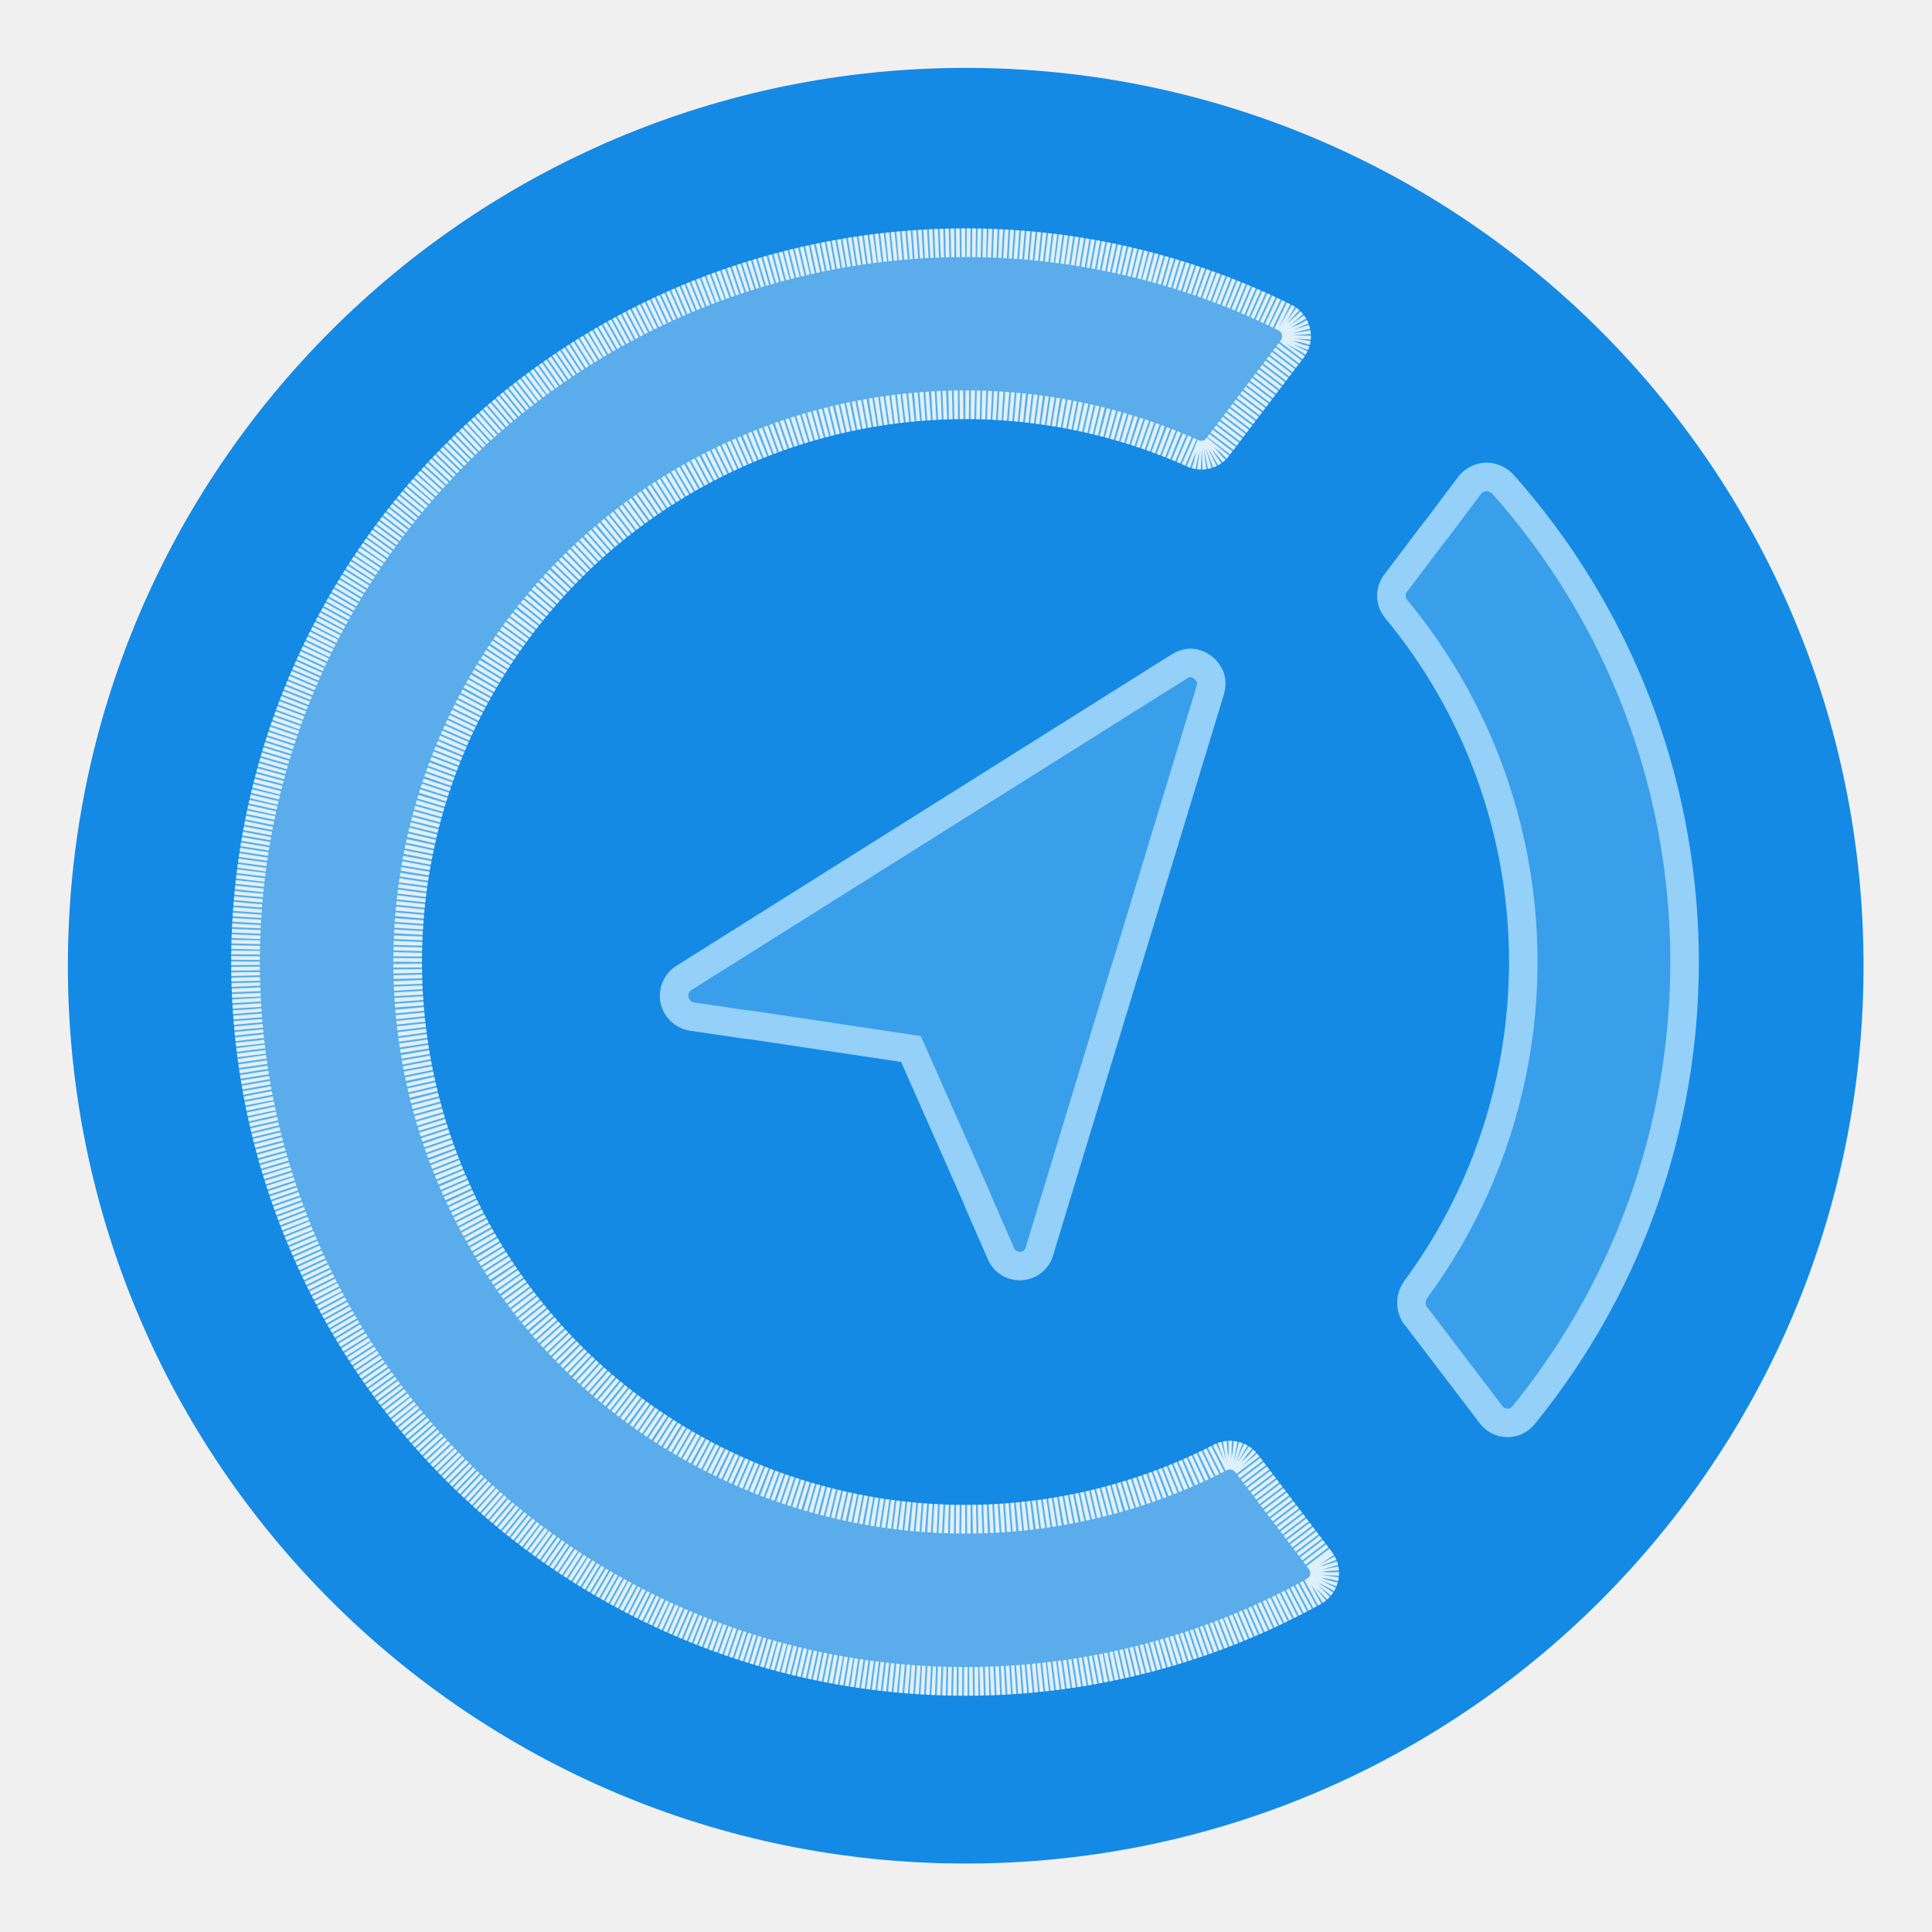
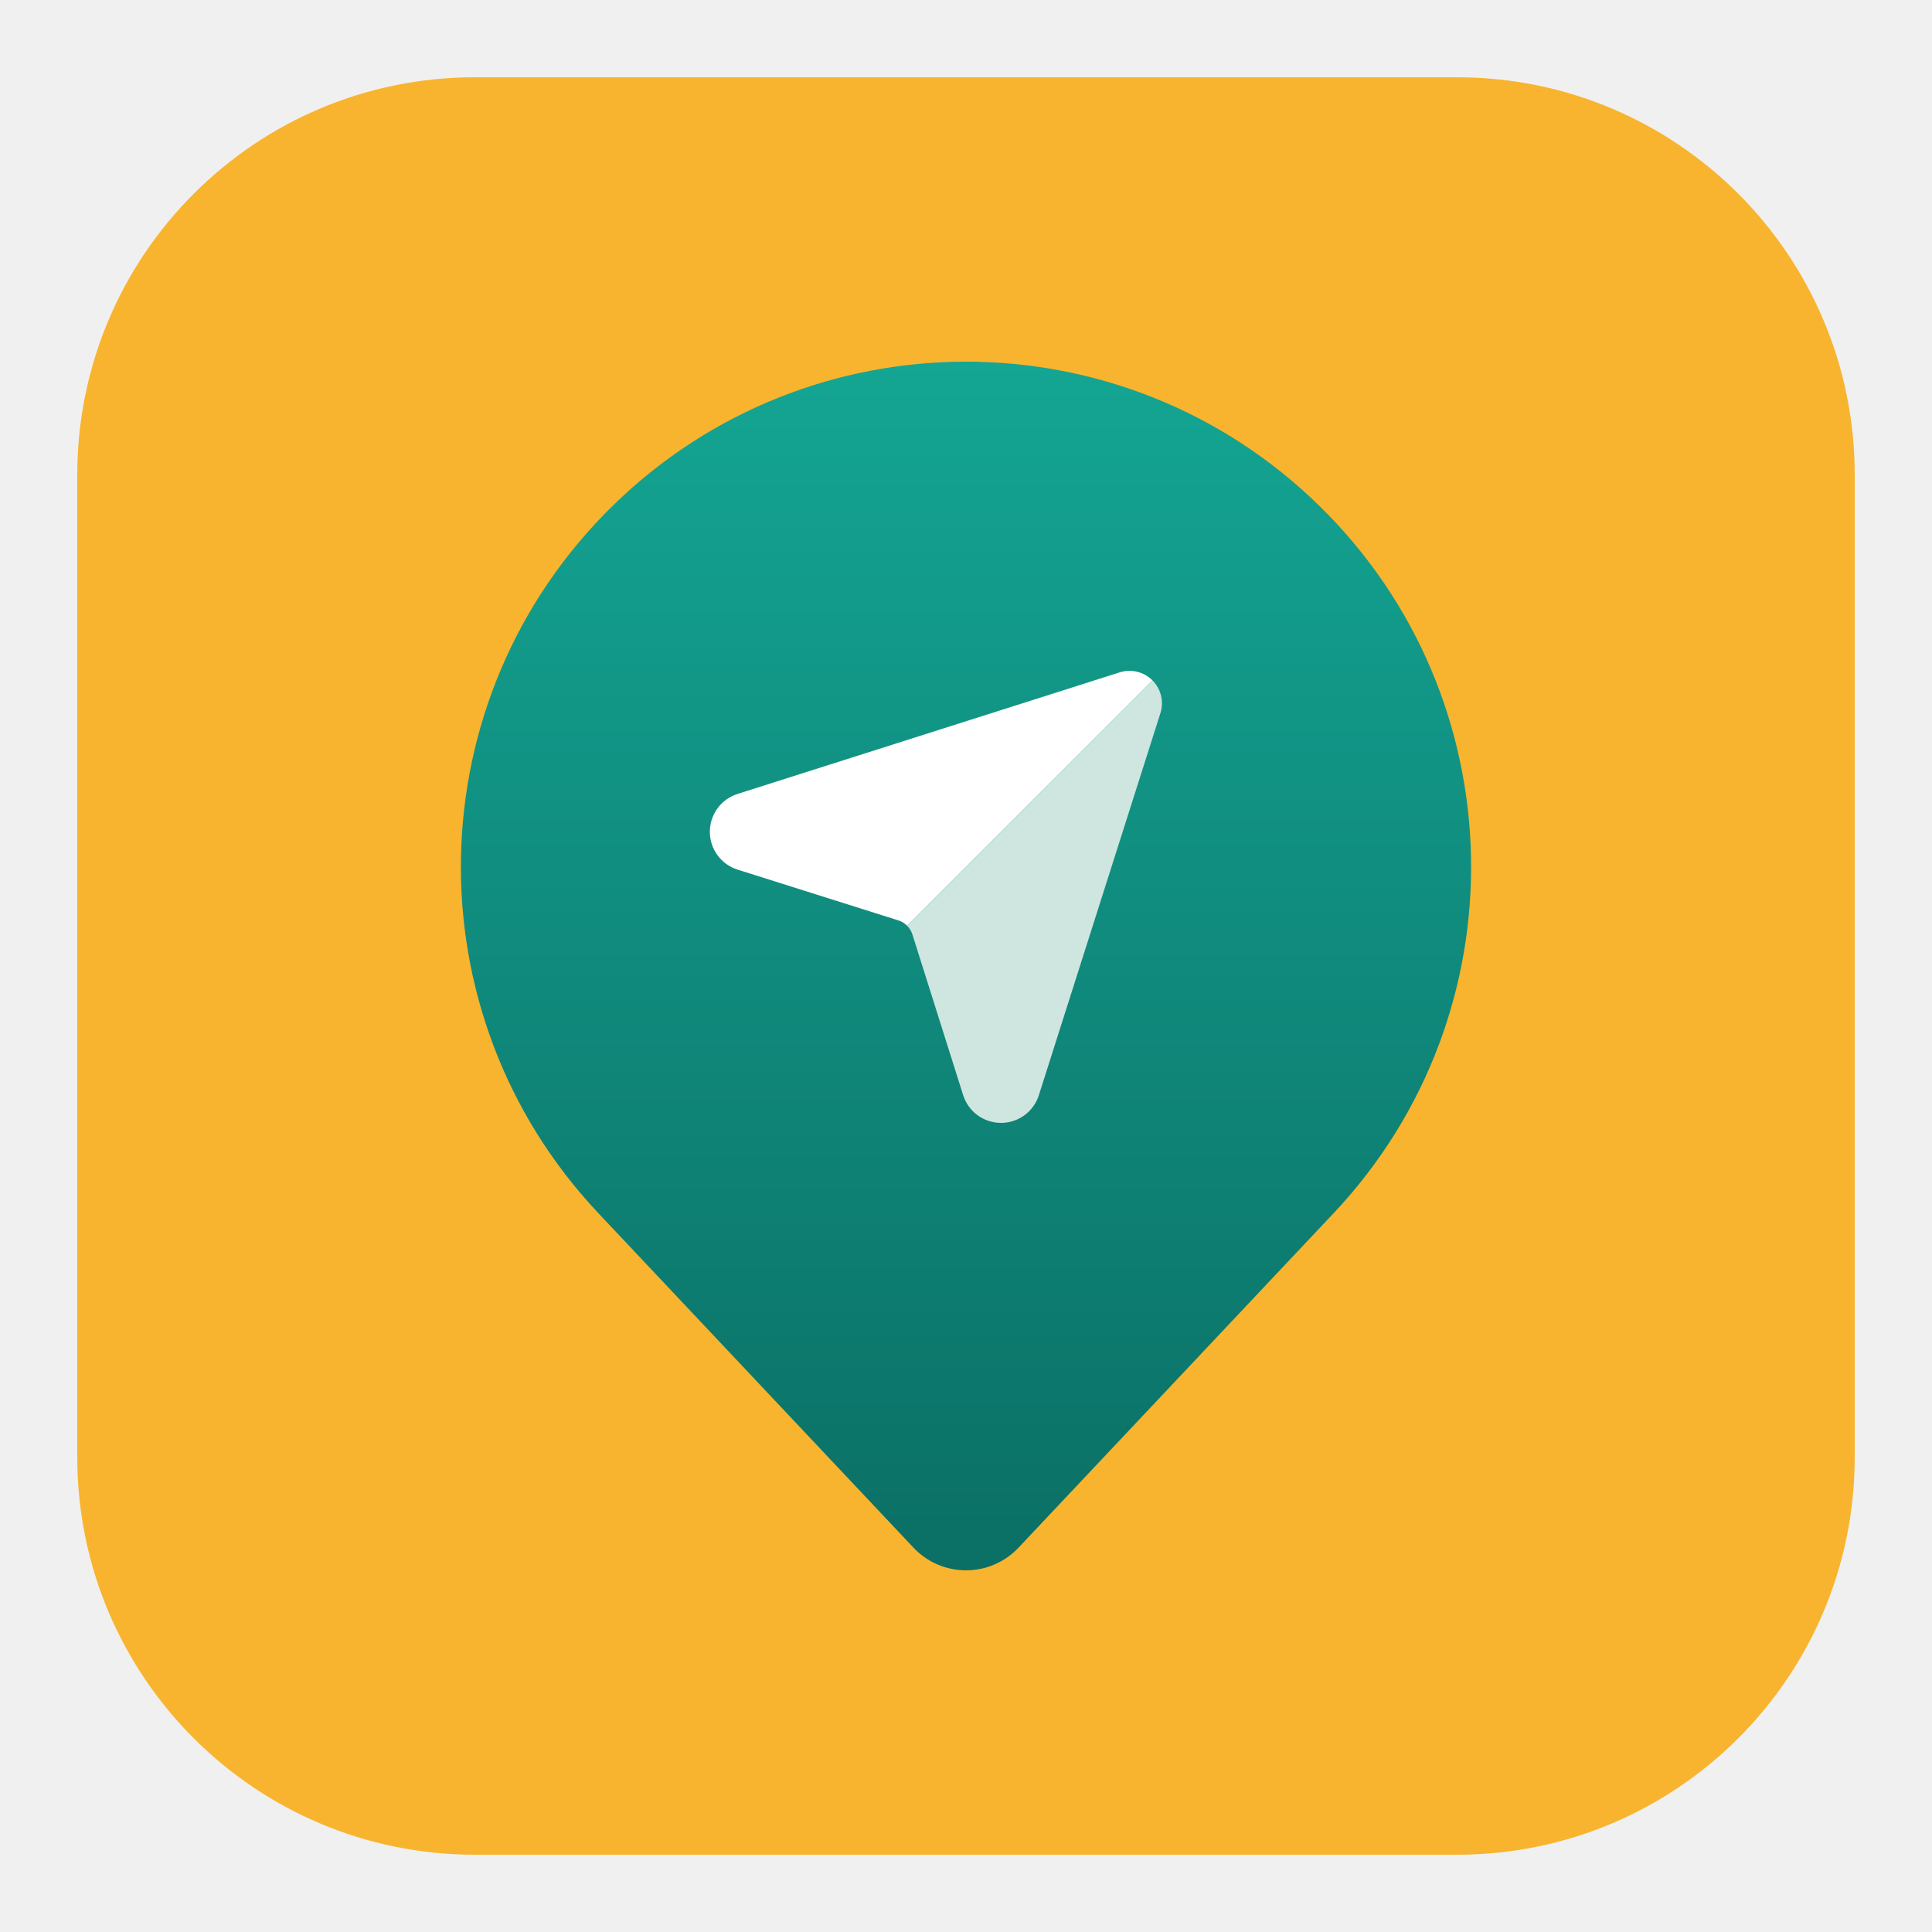
- <svg xmlns="http://www.w3.org/2000/svg" width="128" height="128" viewBox="0 0 33.87 33.87">
+ <svg xmlns="http://www.w3.org/2000/svg" width="128" height="128" viewBox="0 0 1024 1024">
  <defs>
-     <clipPath id="a" clipPathUnits="userSpaceOnUse">
-       <path stroke-width=".12" d="M1107.75 550.82a2.33 2.33 0 0 1-.71 3.44 48.65 48.65 0 0 1-72.22-42.52 48.65 48.65 0 0 1 70.26-43.55 2.33 2.33 0 0 1 .81 3.49l-4.94 6.5a2.3 2.3 0 0 1-2.81.71 36 36 0 0 0-50.68 32.85 36 36 0 0 0 52.47 31.98c1-.52 2.24-.24 2.93.66z" />
-     </clipPath>
+     <linearGradient id="g" x1="0" y1="191.69" x2="0" y2="832.31" gradientUnits="userSpaceOnUse">
+       <stop offset="0" stop-color="#14a593" />
+       <stop offset="1" stop-color="#0b6f65" />
+     </linearGradient>
  </defs>
-   <circle cx="16.93" cy="16.93" r="15.74" fill="#148ae4" fill-rule="evenodd" />
-   <path fill="#5aadea" fill-rule="evenodd" stroke="#def0fb" stroke-dasharray=".24 .12" stroke-width="3.8" d="M1107.75 550.82a2.33 2.33 0 0 1-.71 3.44 48.65 48.65 0 0 1-72.22-42.52 48.65 48.65 0 0 1 70.26-43.55 2.33 2.33 0 0 1 .81 3.49l-4.94 6.5a2.3 2.3 0 0 1-2.81.71 36 36 0 0 0-50.68 32.85 36 36 0 0 0 52.47 31.98c1-.52 2.24-.24 2.93.66z" clip-path="url(#a)" transform="translate(-269.74 -118.53)scale(.26458)" />
-   <path fill="#3a9fea" fill-rule="evenodd" stroke="#94d0f8" stroke-width=".5" d="M26.05 8.36q.16 0 .29.12a12.6 12.6 0 0 1 .37 16.33.36.36 0 0 1-.57-.01l-1.31-1.72-.02-.02a.4.4 0 0 1 0-.44 9.7 9.7 0 0 0-.33-11.94.36.36 0 0 1-.01-.46l.68-.9.05-.06.51-.68.06-.08a.4.4 0 0 1 .28-.14zm-5.18 3.26h.01a.4.4 0 0 1 .34.26q.03.1 0 .21l-1.46 4.8-.07.22-1.46 4.8a.36.36 0 0 1-.69.05l-.38-.87-.04-.1-1.15-2.6-2.8-.42-.1-.01-.95-.14a.37.37 0 0 1-.14-.67l8.7-5.47a.4.4 0 0 1 .2-.06z" />
+   <rect x="40.96" y="40.96" width="942.08" height="942.08" rx="210.74" fill="#f8b42e" />
+   <path fill="url(#g)" d="M706.87,642.99L539.84,820.29A38.25,38.25 0 0,1 484.16,820.29L317.13,642.99A267.72,267.72 0 1,1 706.87,642.99Z" />
+   <path fill="#ffffff" d="M480.77,490.64A11.47,11.47 0 0,0 476.11,487.81L390.93,460.92A21.04,21.04 0 0,1 390.89,420.81L593.43,356.37A17.21,17.21 0 0,1 610.81,360.6Z" />
+   <path fill="#cfe5df" d="M610.81,360.6A17.21,17.21 0 0,1 615.04,377.99L550.6,580.52A21.04,21.04 0 0,1 510.5,580.48L483.6,495.3A11.47,11.47 0 0,0 480.77,490.64Z" />
</svg>
